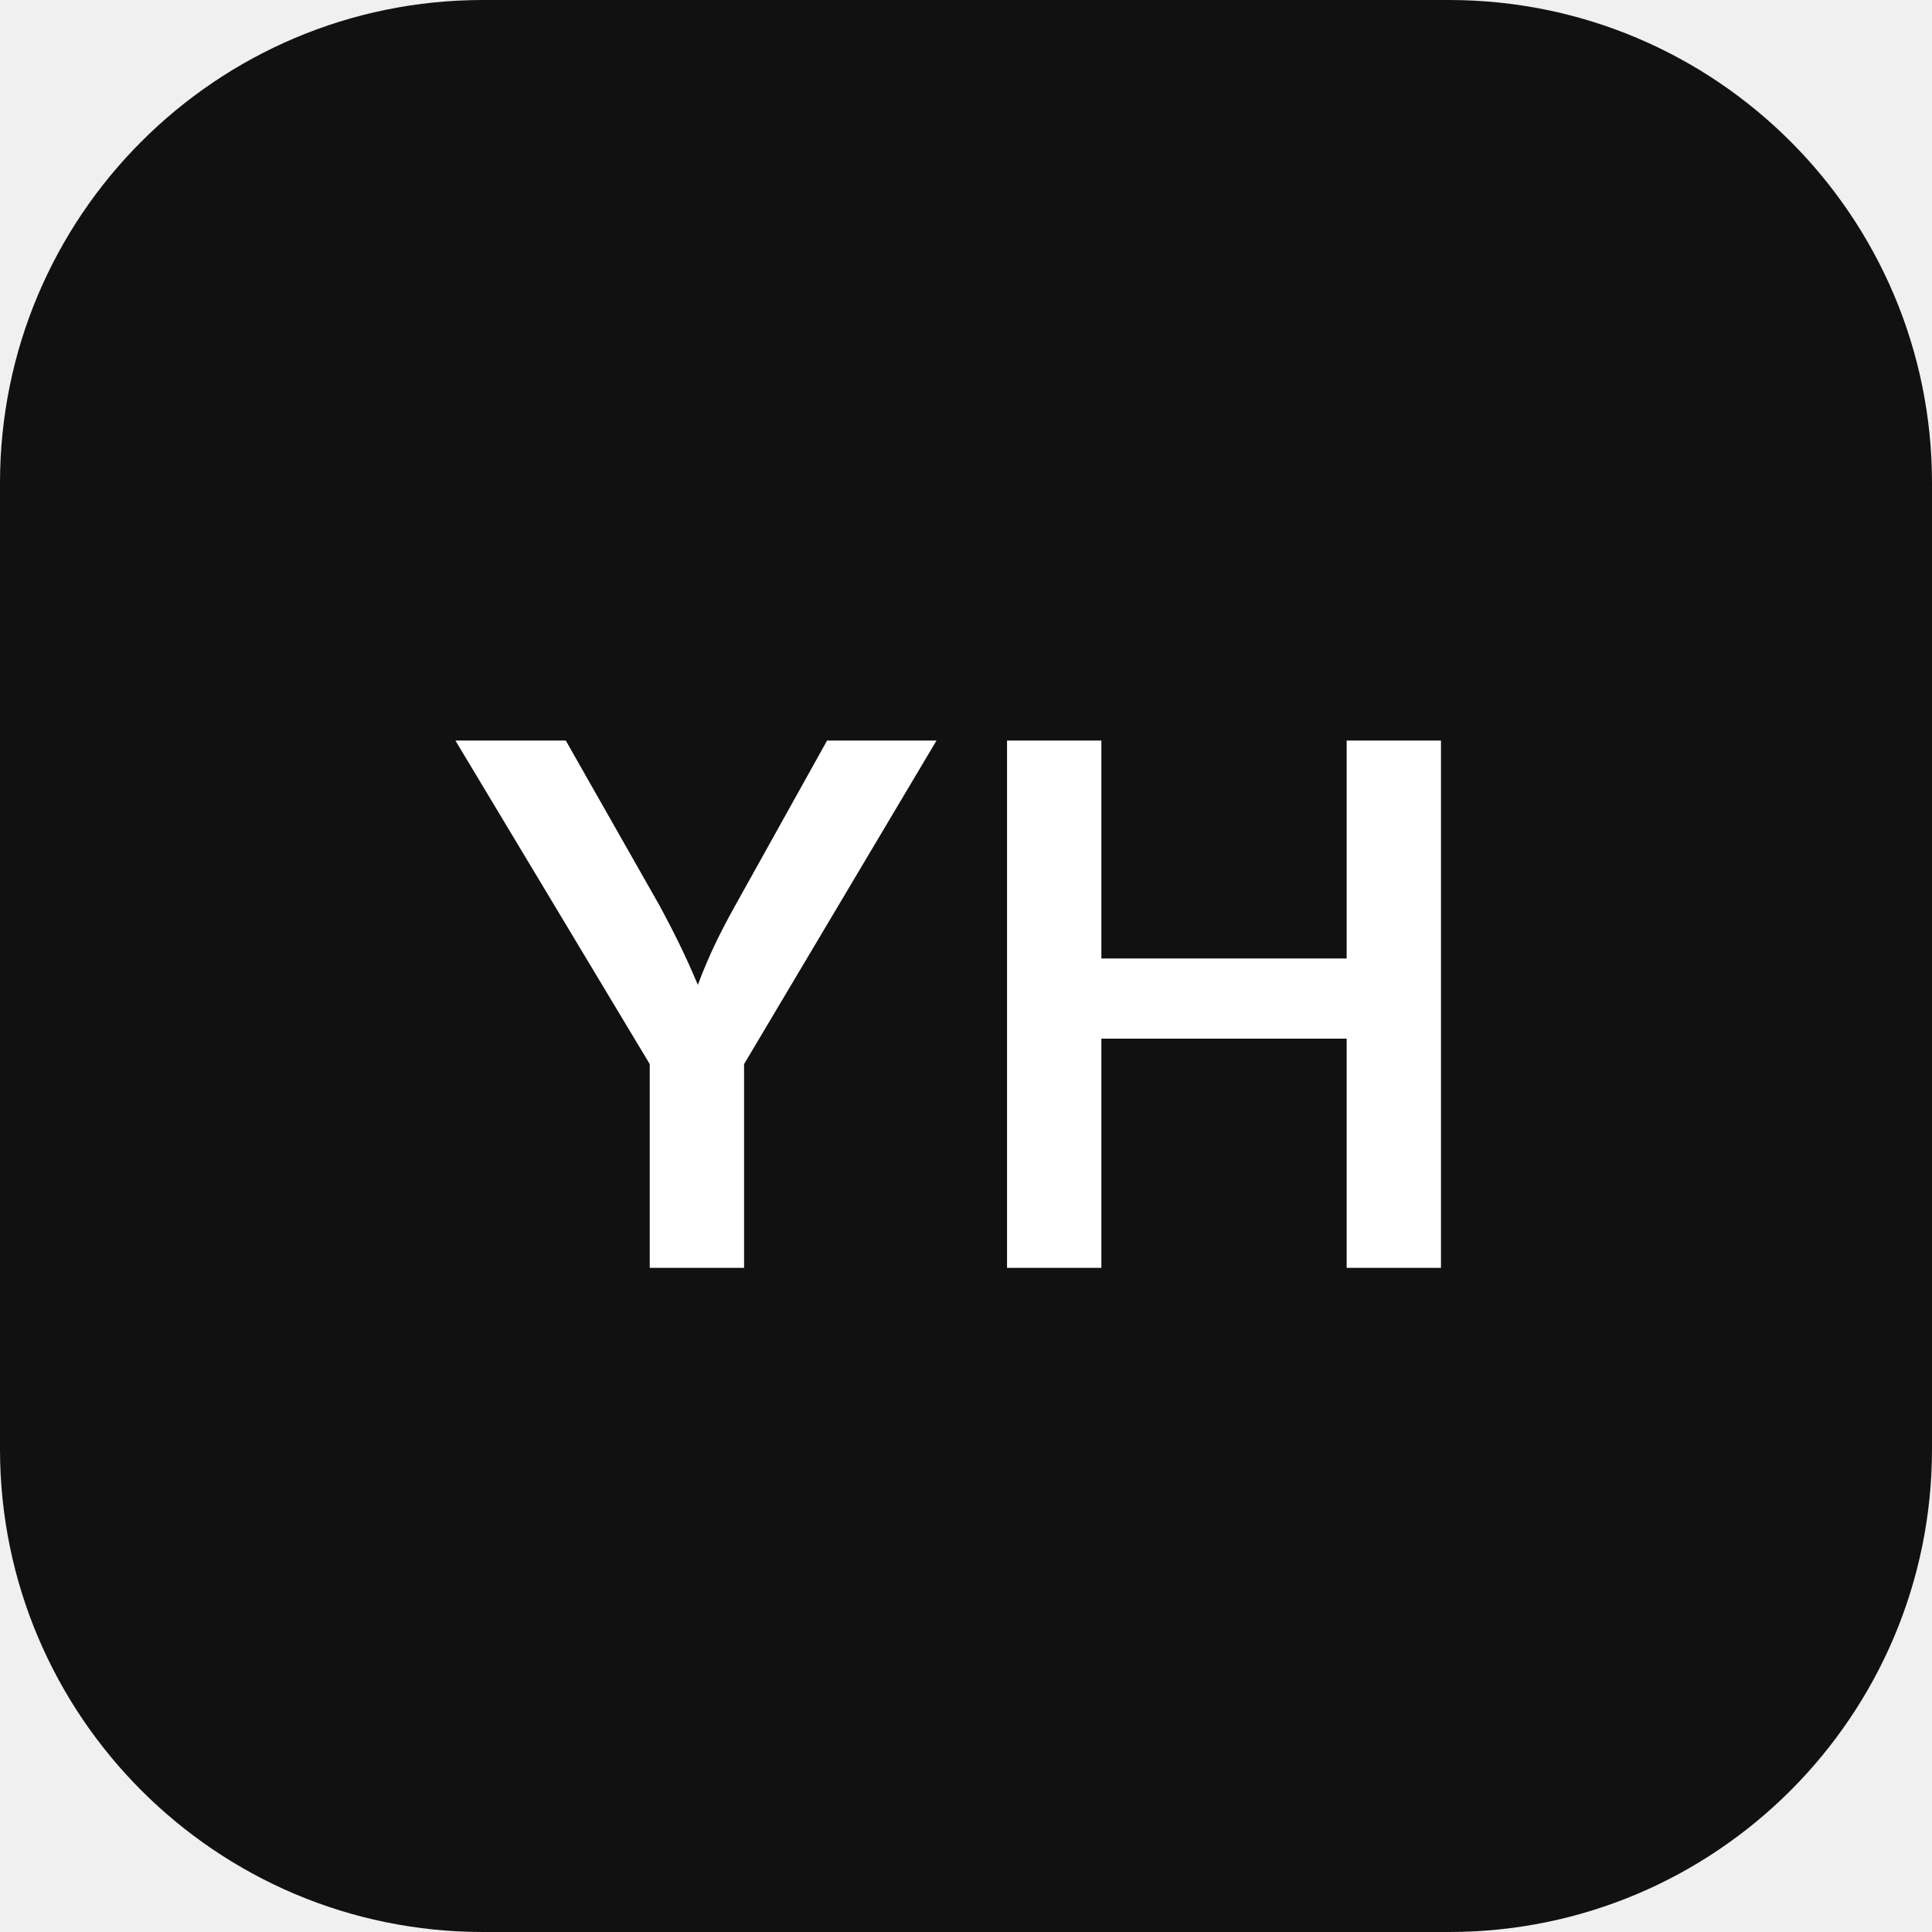
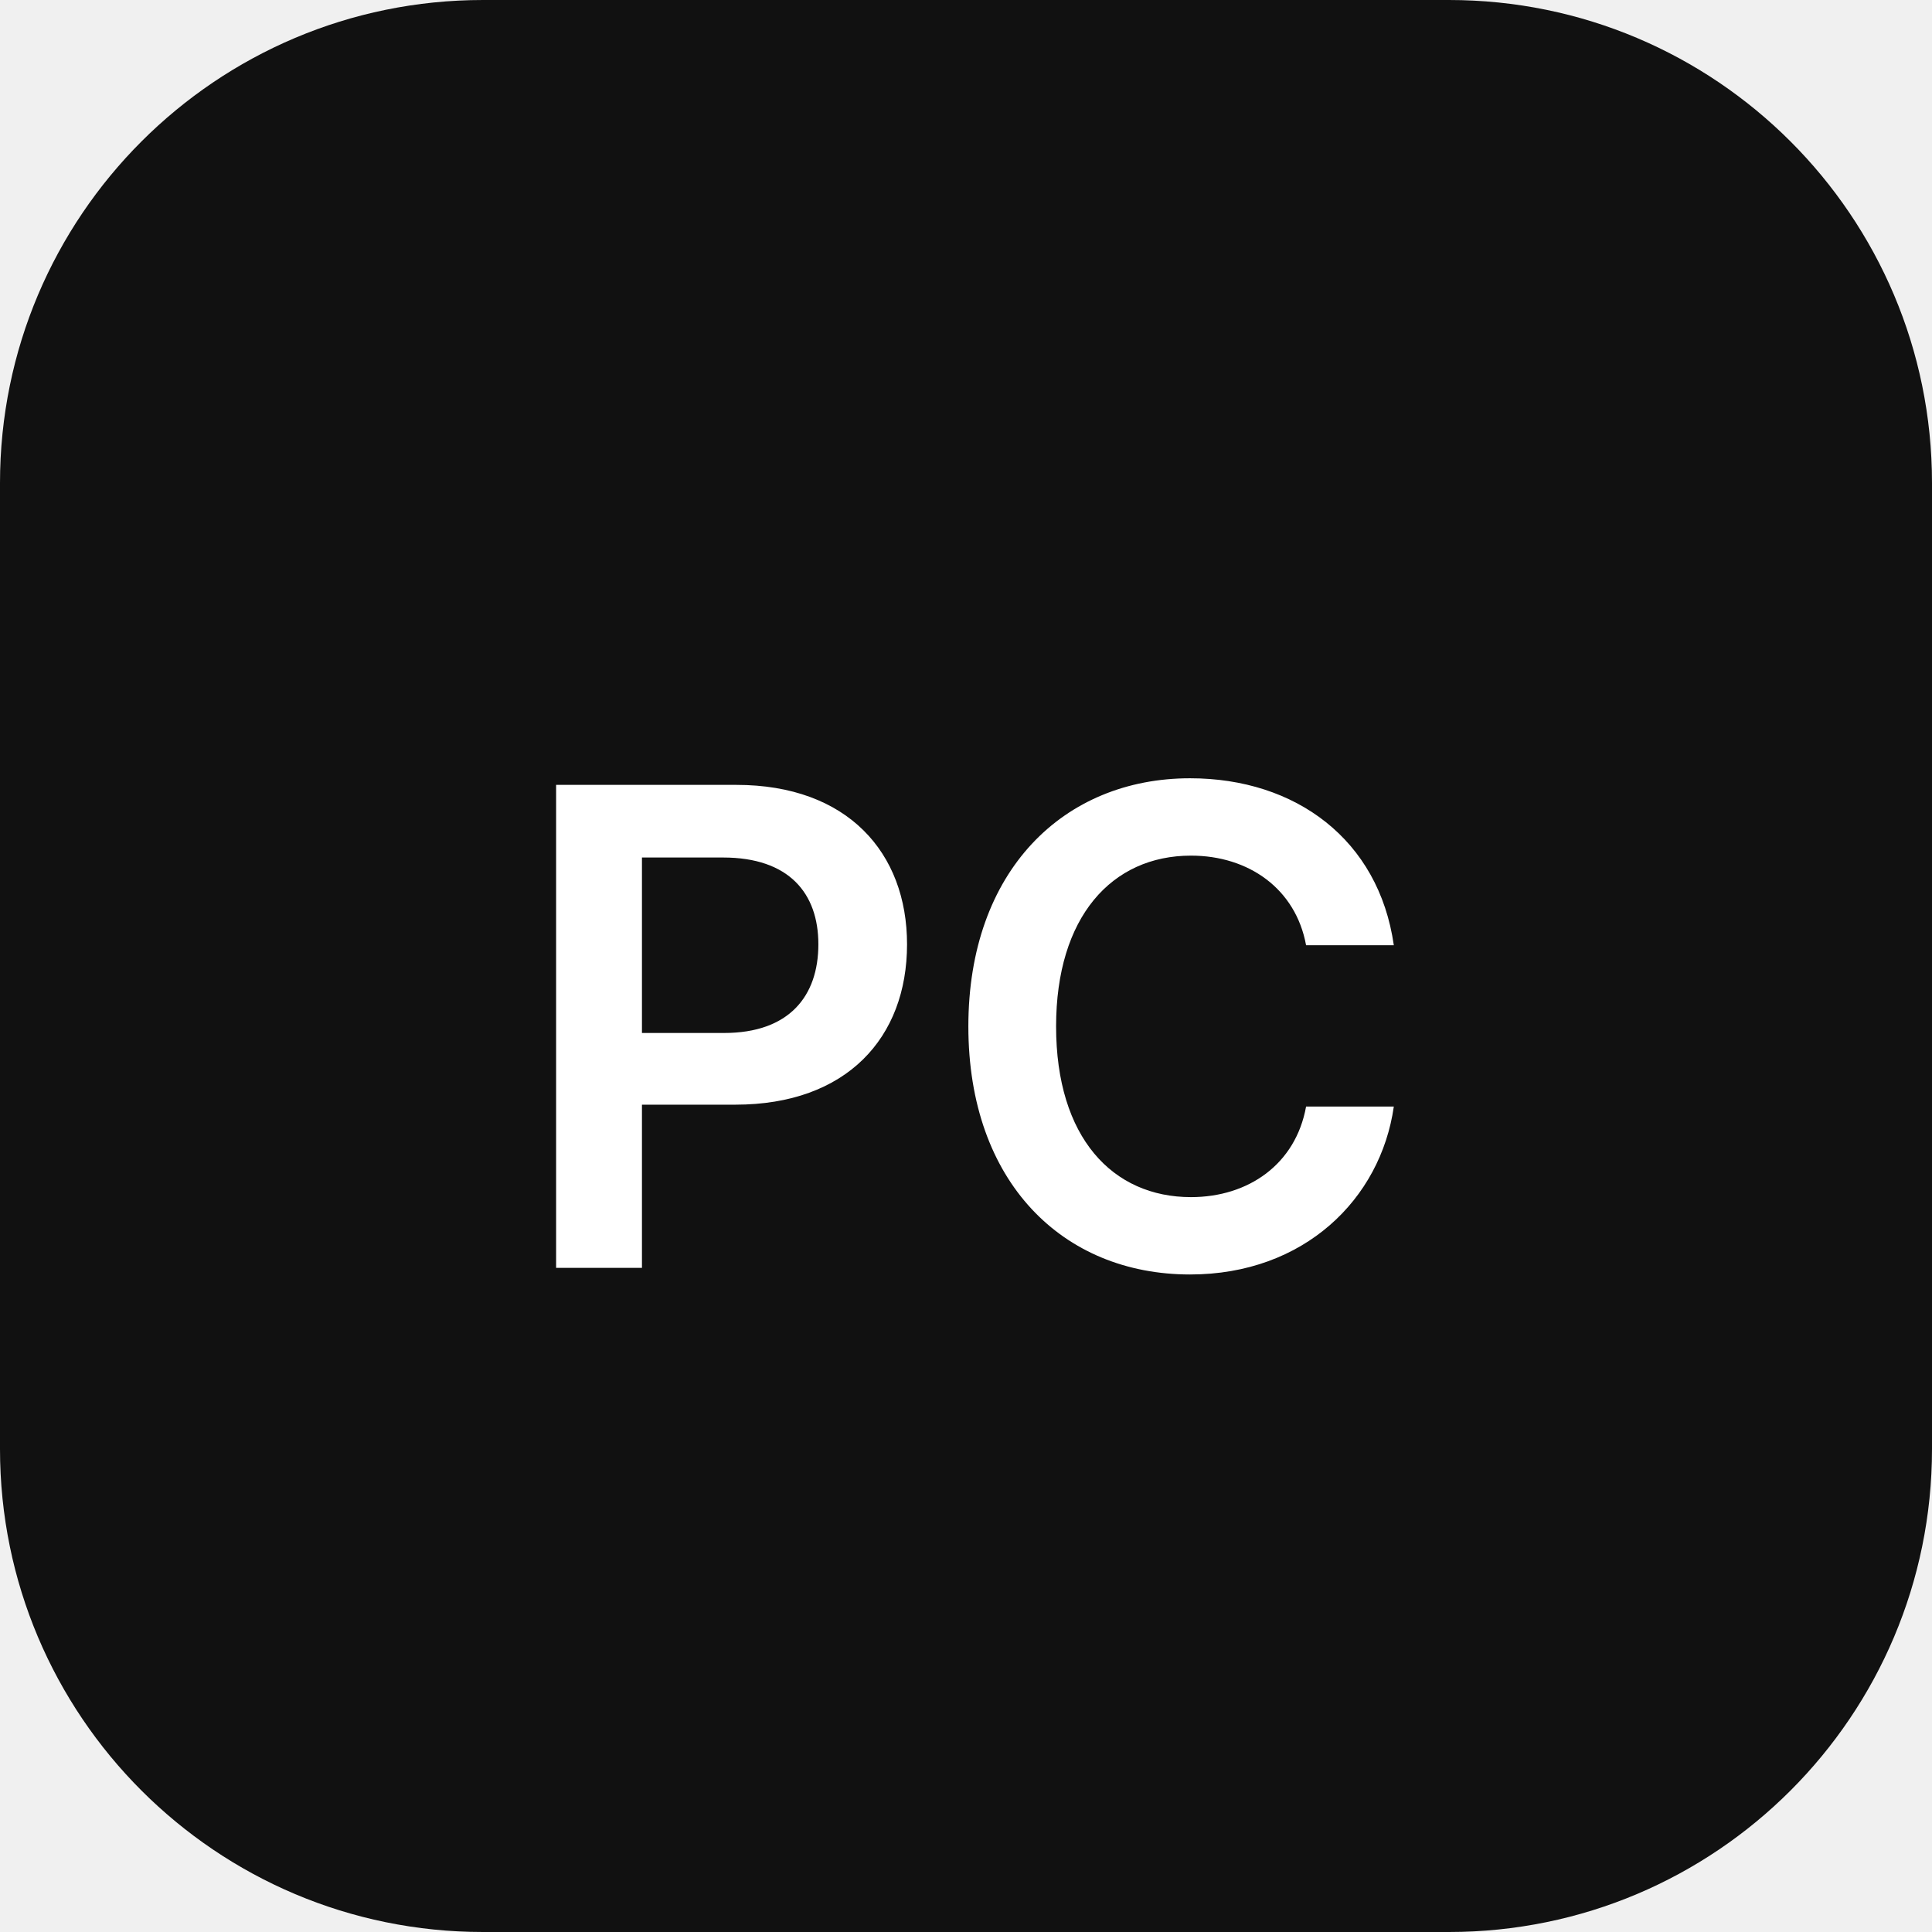
<svg xmlns="http://www.w3.org/2000/svg" viewBox="0 0 32 32">
  <rect width="32" height="32" rx="8" fill="#111" />
-   <text x="16" y="21" text-anchor="middle" font-family="Inter, sans-serif" font-size="12" font-weight="600" fill="#fff">YH</text>
+   <text x="16" y="21" text-anchor="middle" font-family="Inter, sans-serif" font-size="11" font-weight="600" fill="#fff">PC</text>
</svg>
